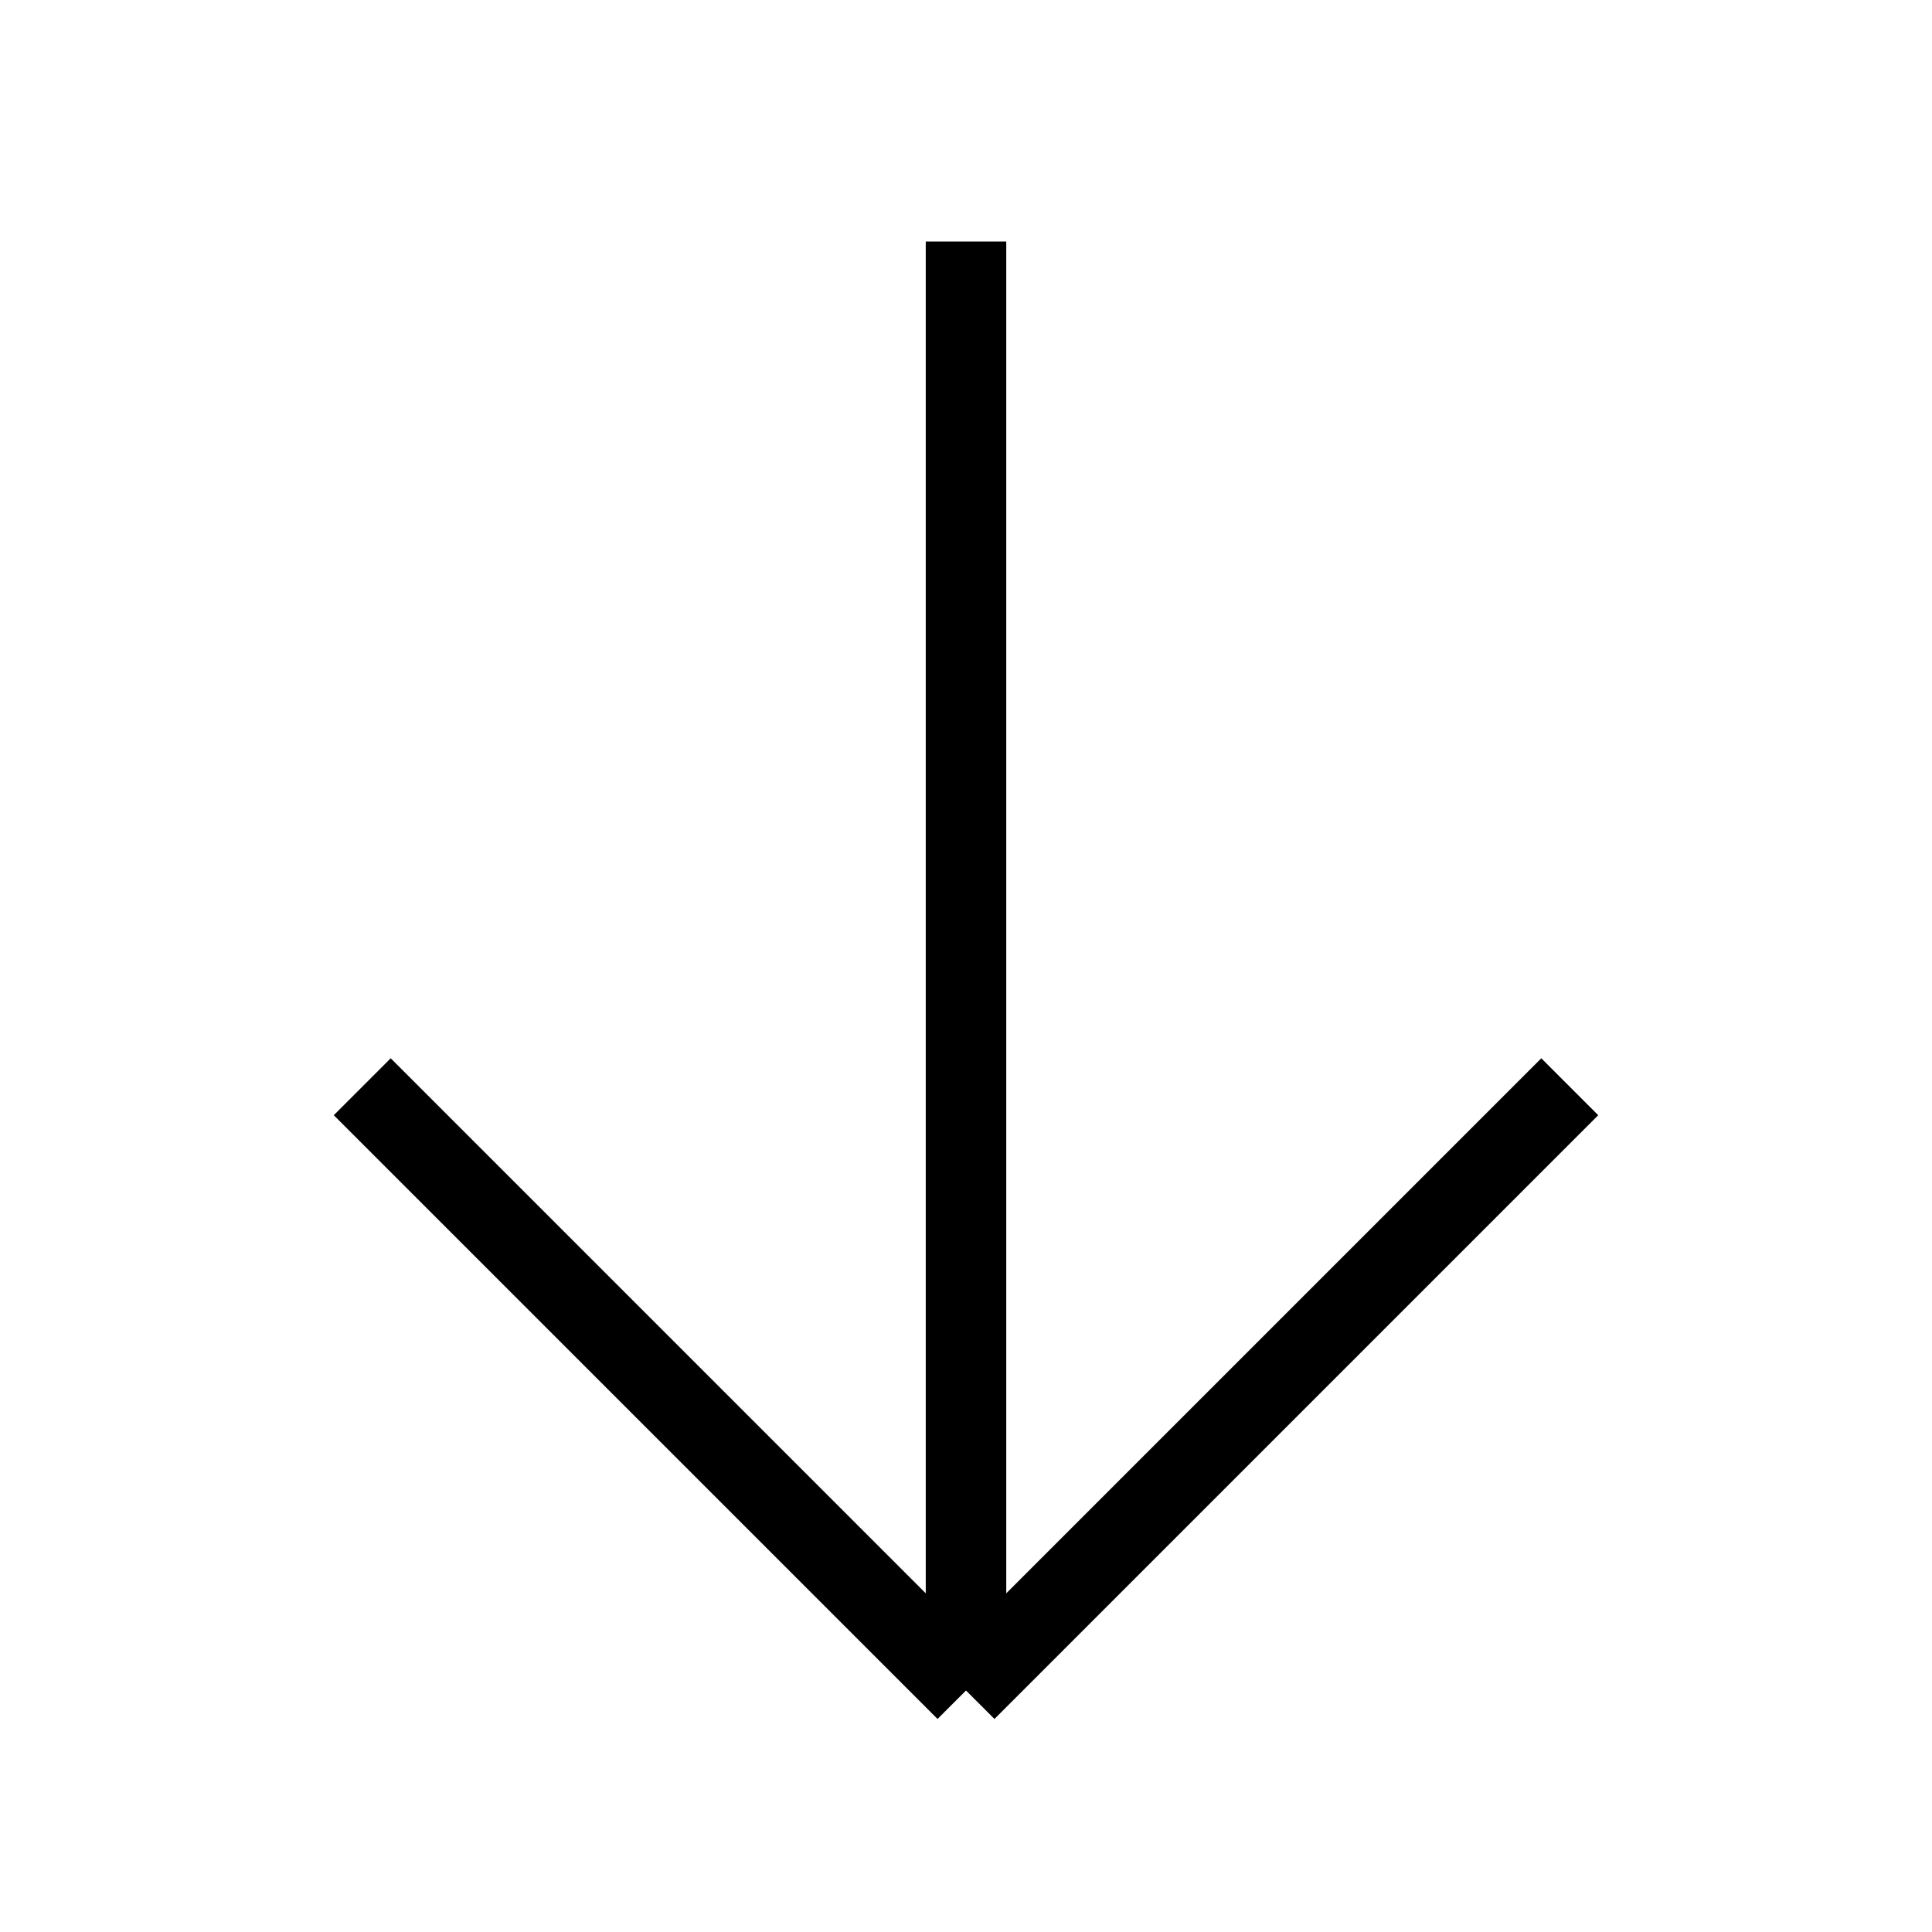
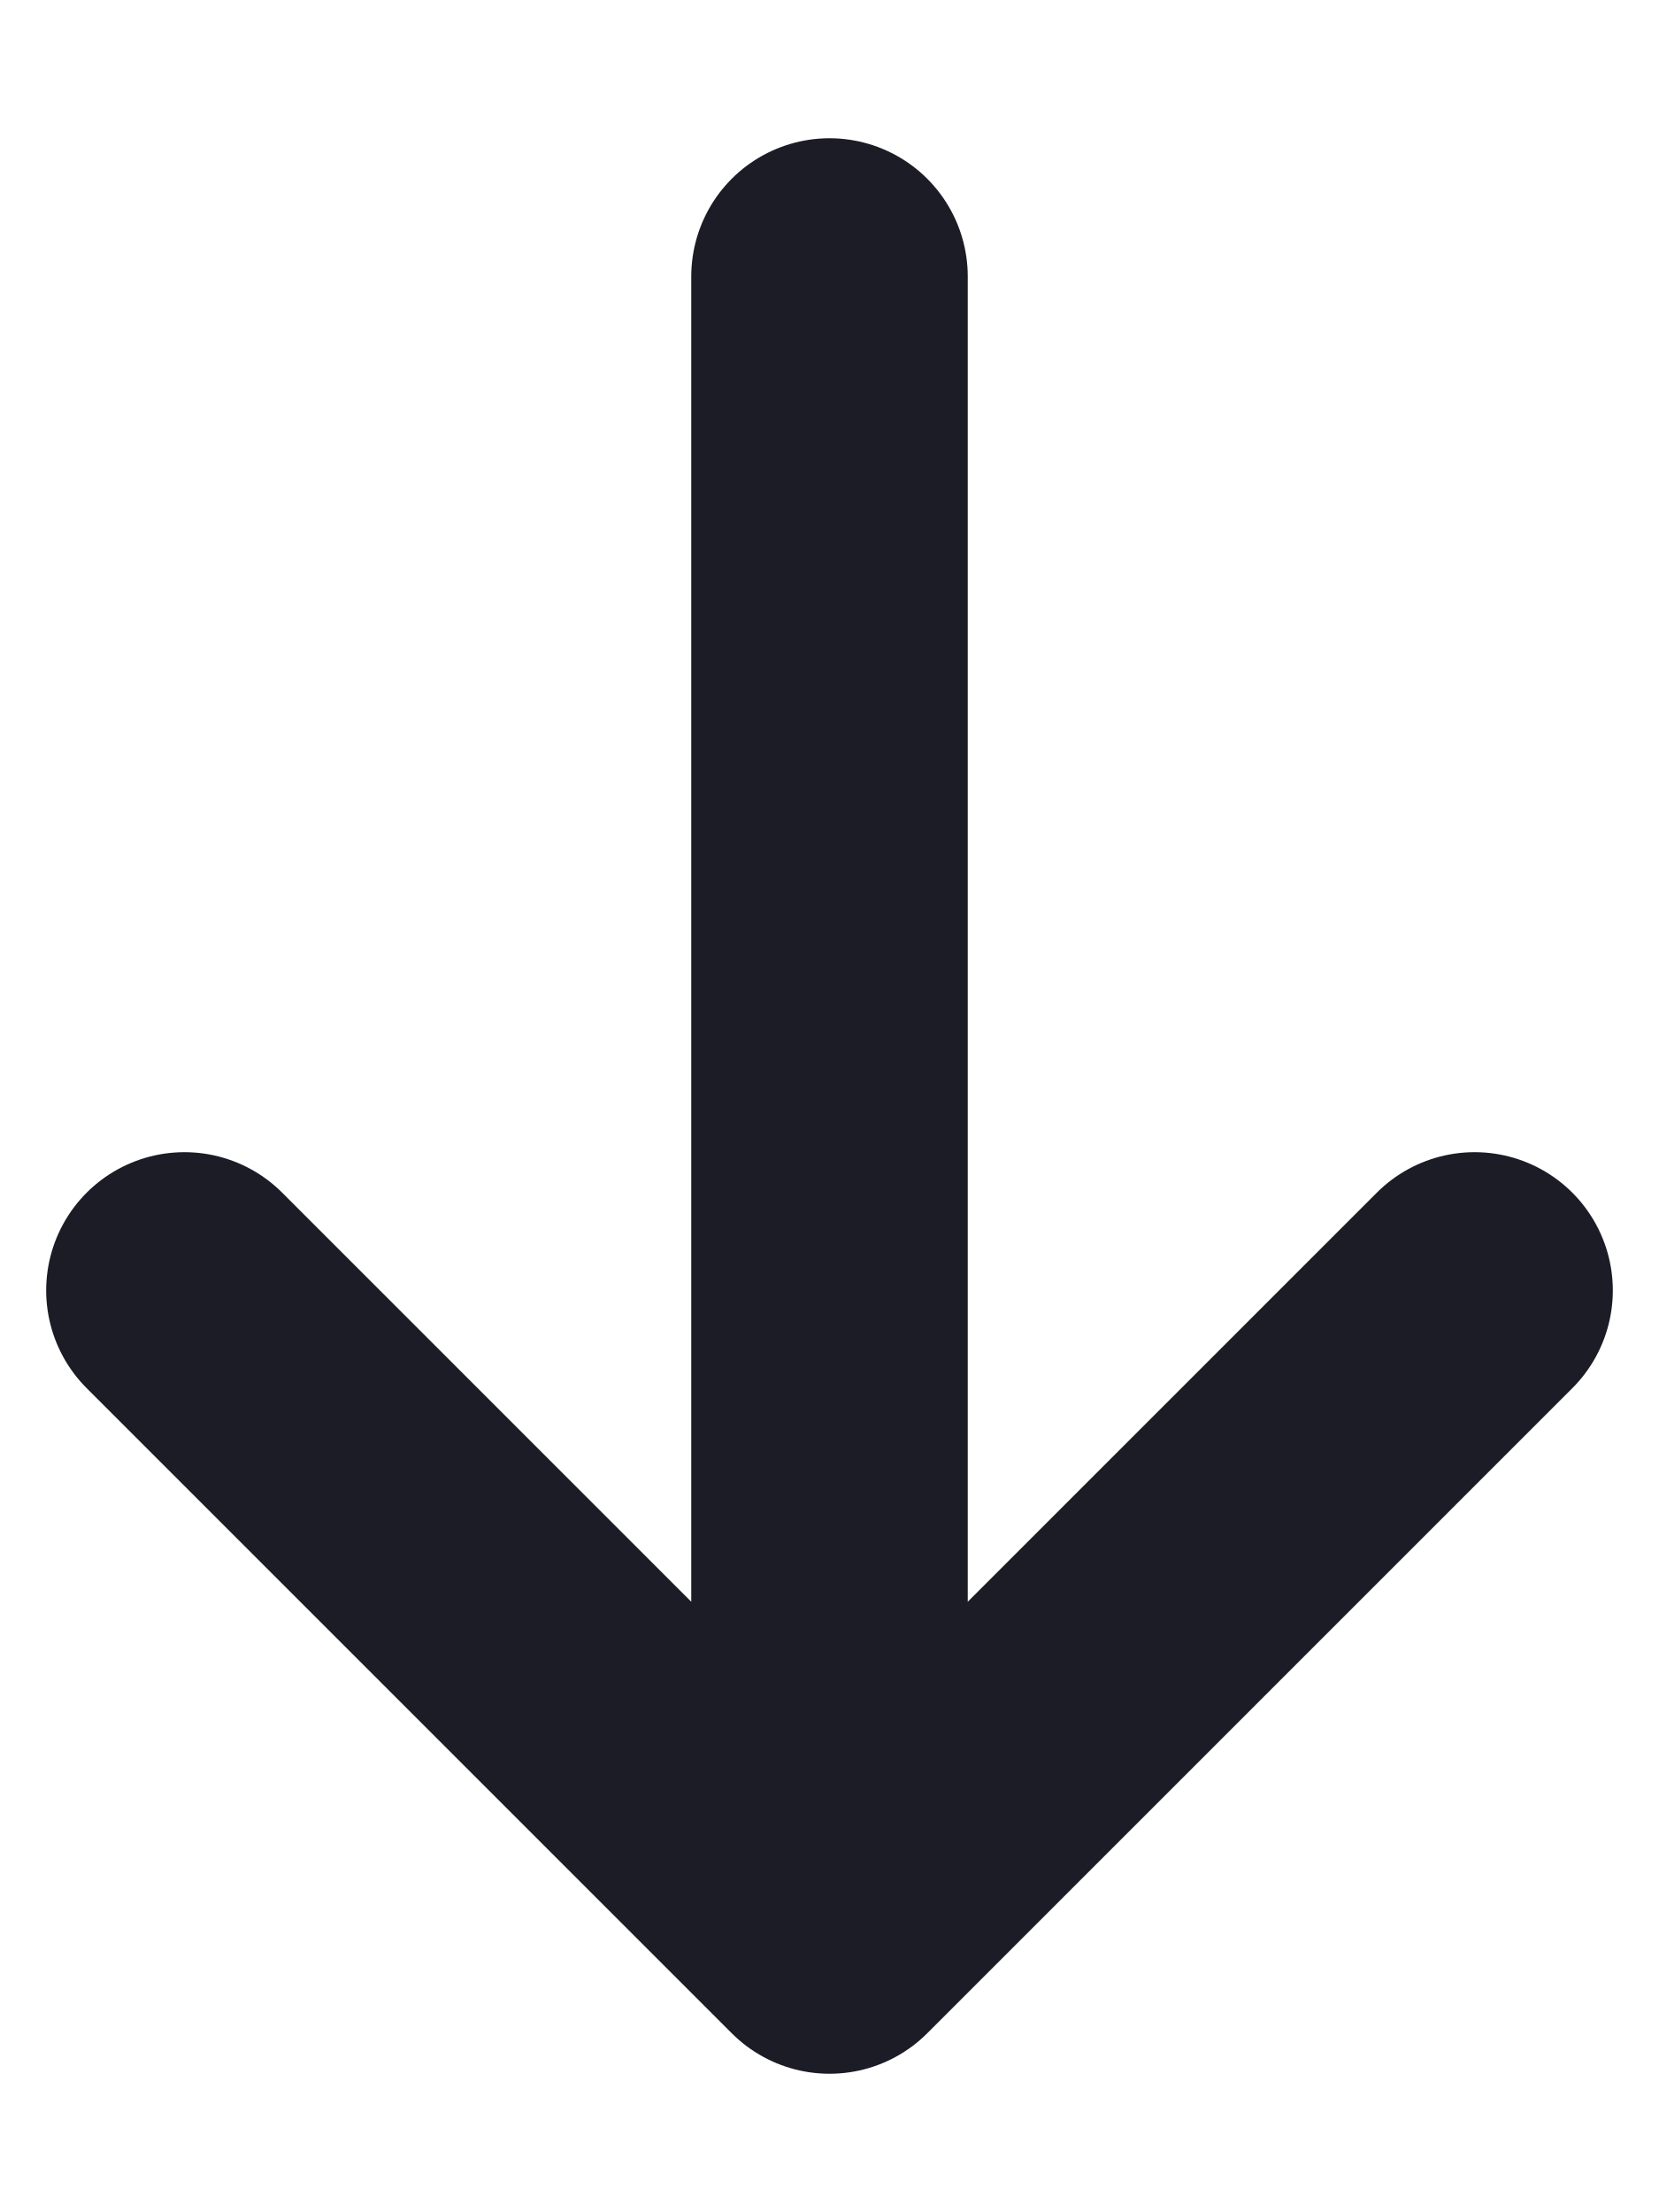
- <svg xmlns="http://www.w3.org/2000/svg" fill="none" viewBox="0 0 24 24" strokeWidth="1.5" stroke="currentColor">
-   <path strokeLinecap="round" strokeLinejoin="round" d="M19.5 13.5L12 21m0 0l-7.5-7.5M12 21V3" />
+ <svg xmlns="http://www.w3.org/2000/svg" width="6" height="8" viewBox="0 0 6 8" fill="none">
+   <path d="M5.333 4.667L3 7M3 7L0.667 4.667M3 7V1" stroke="#1C1C27" stroke-linecap="round" stroke-linejoin="round" />
</svg>
